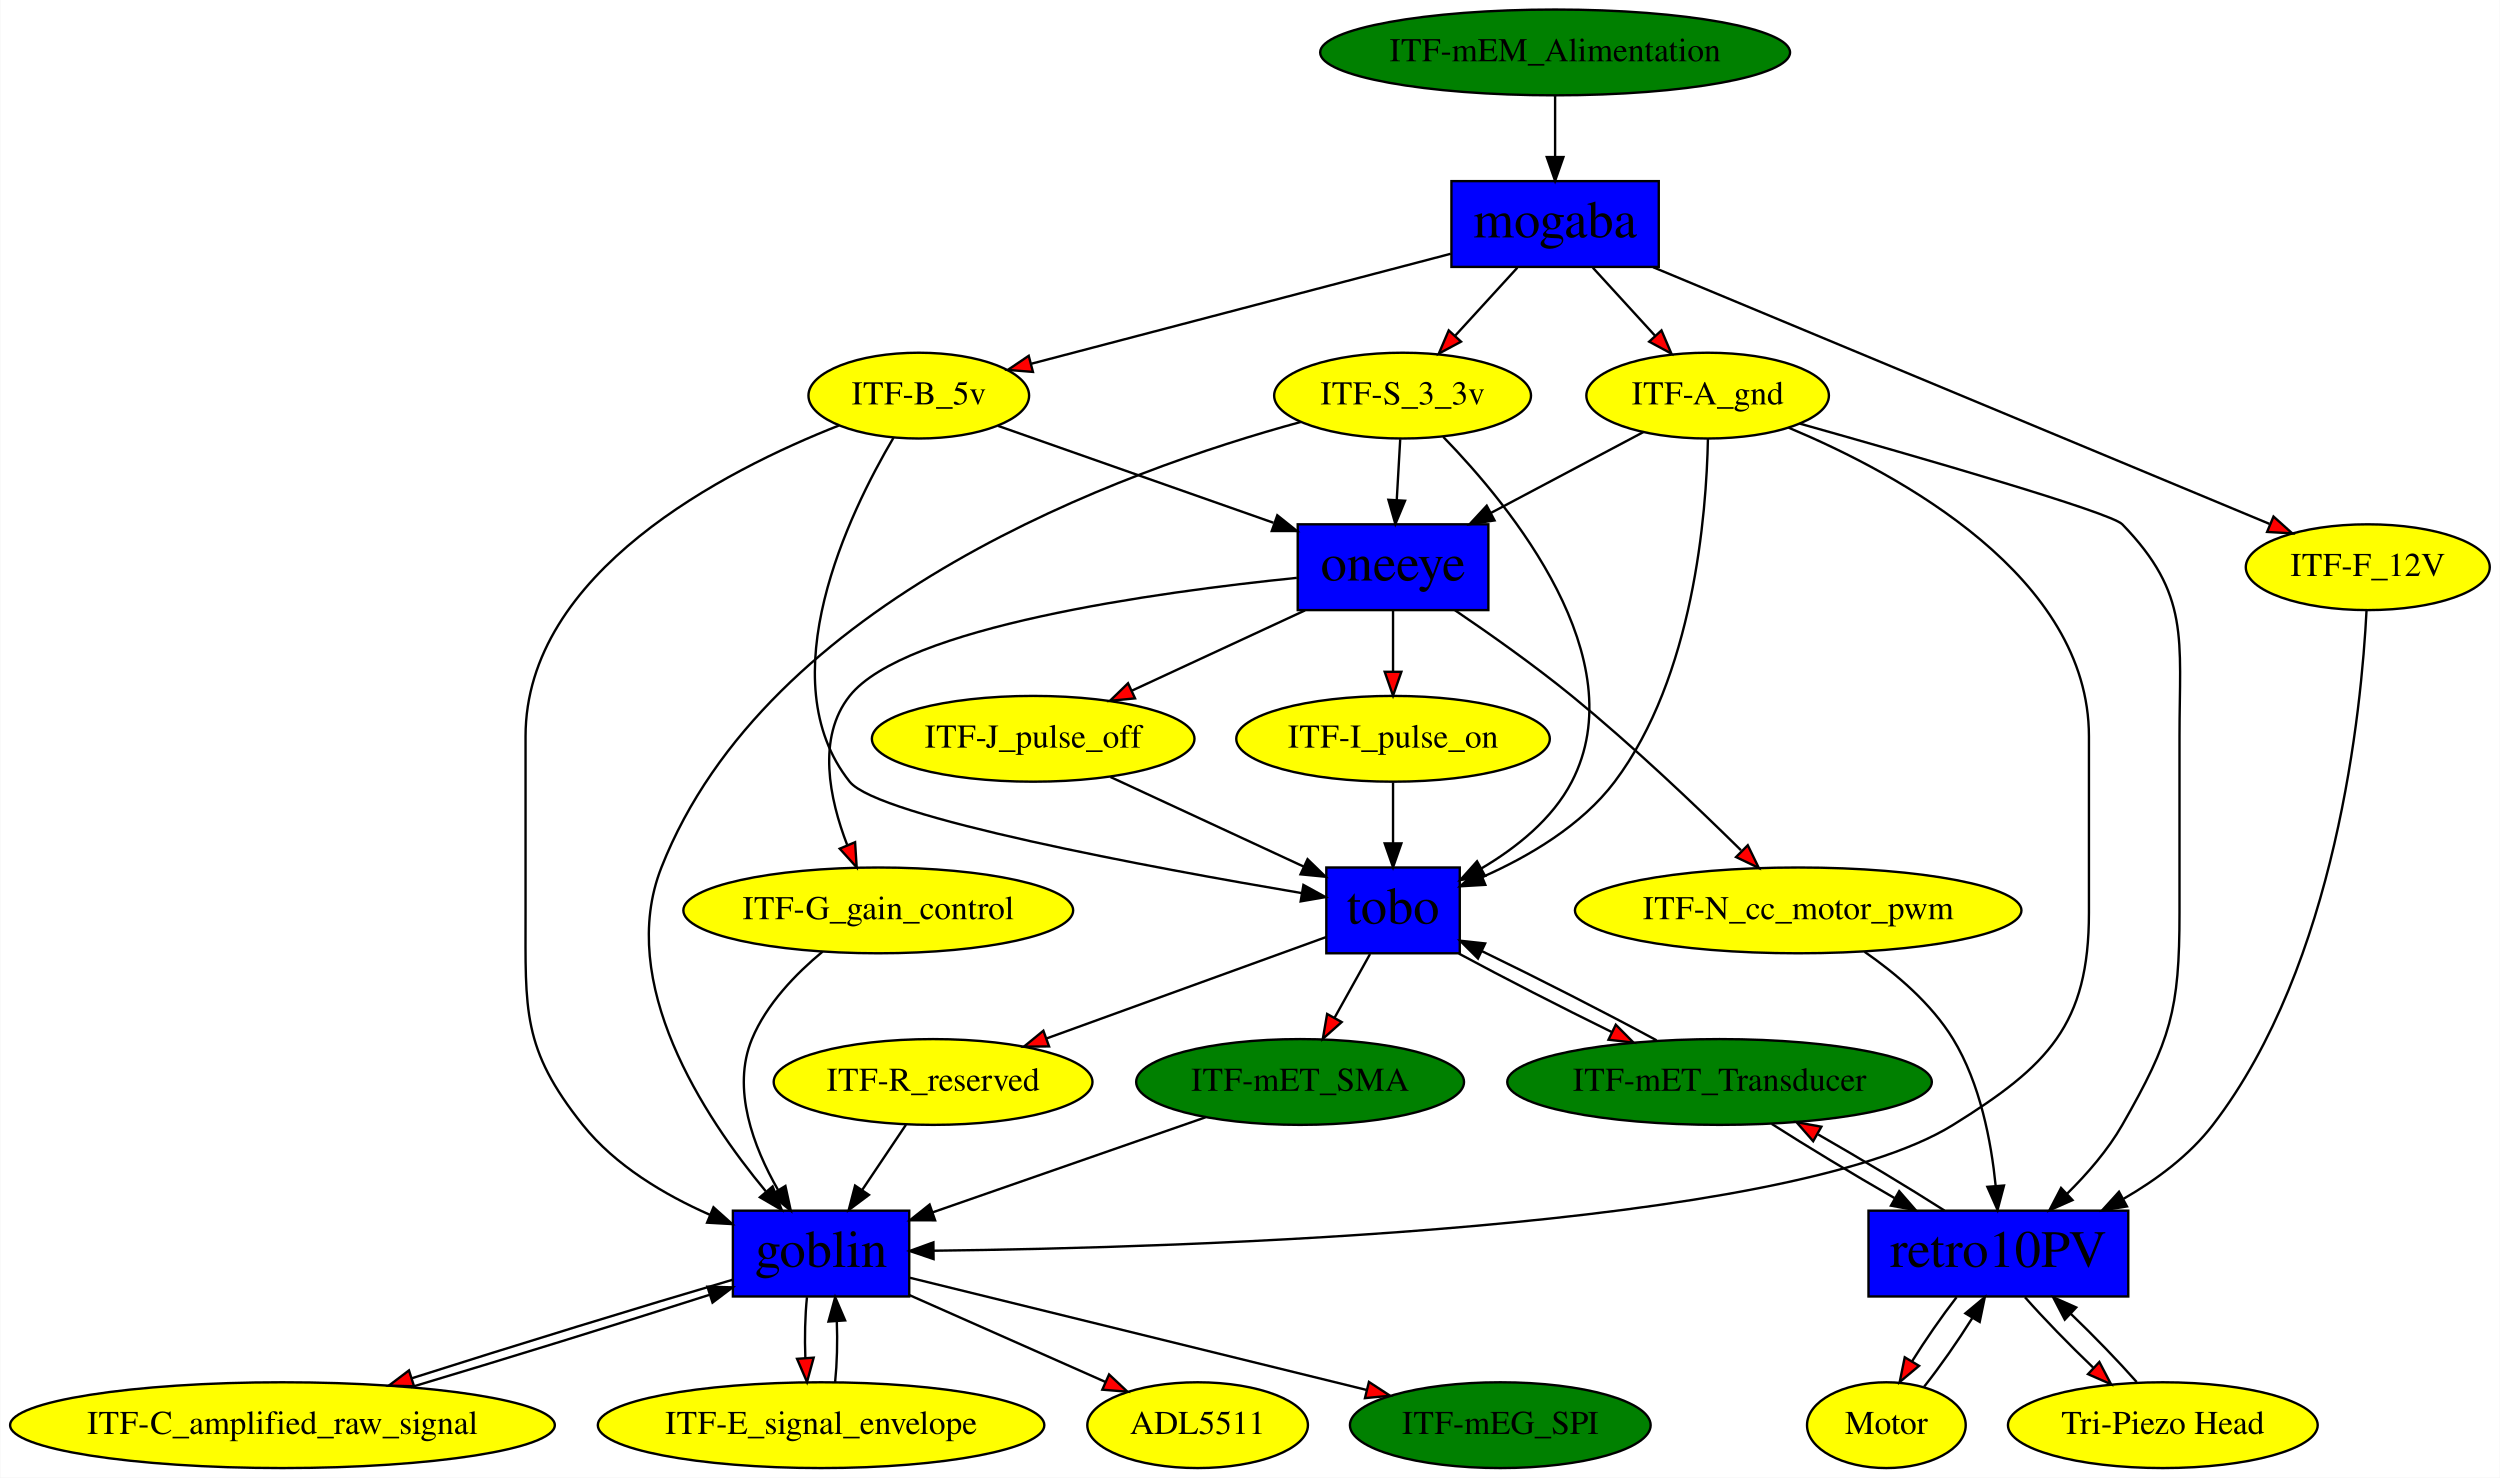
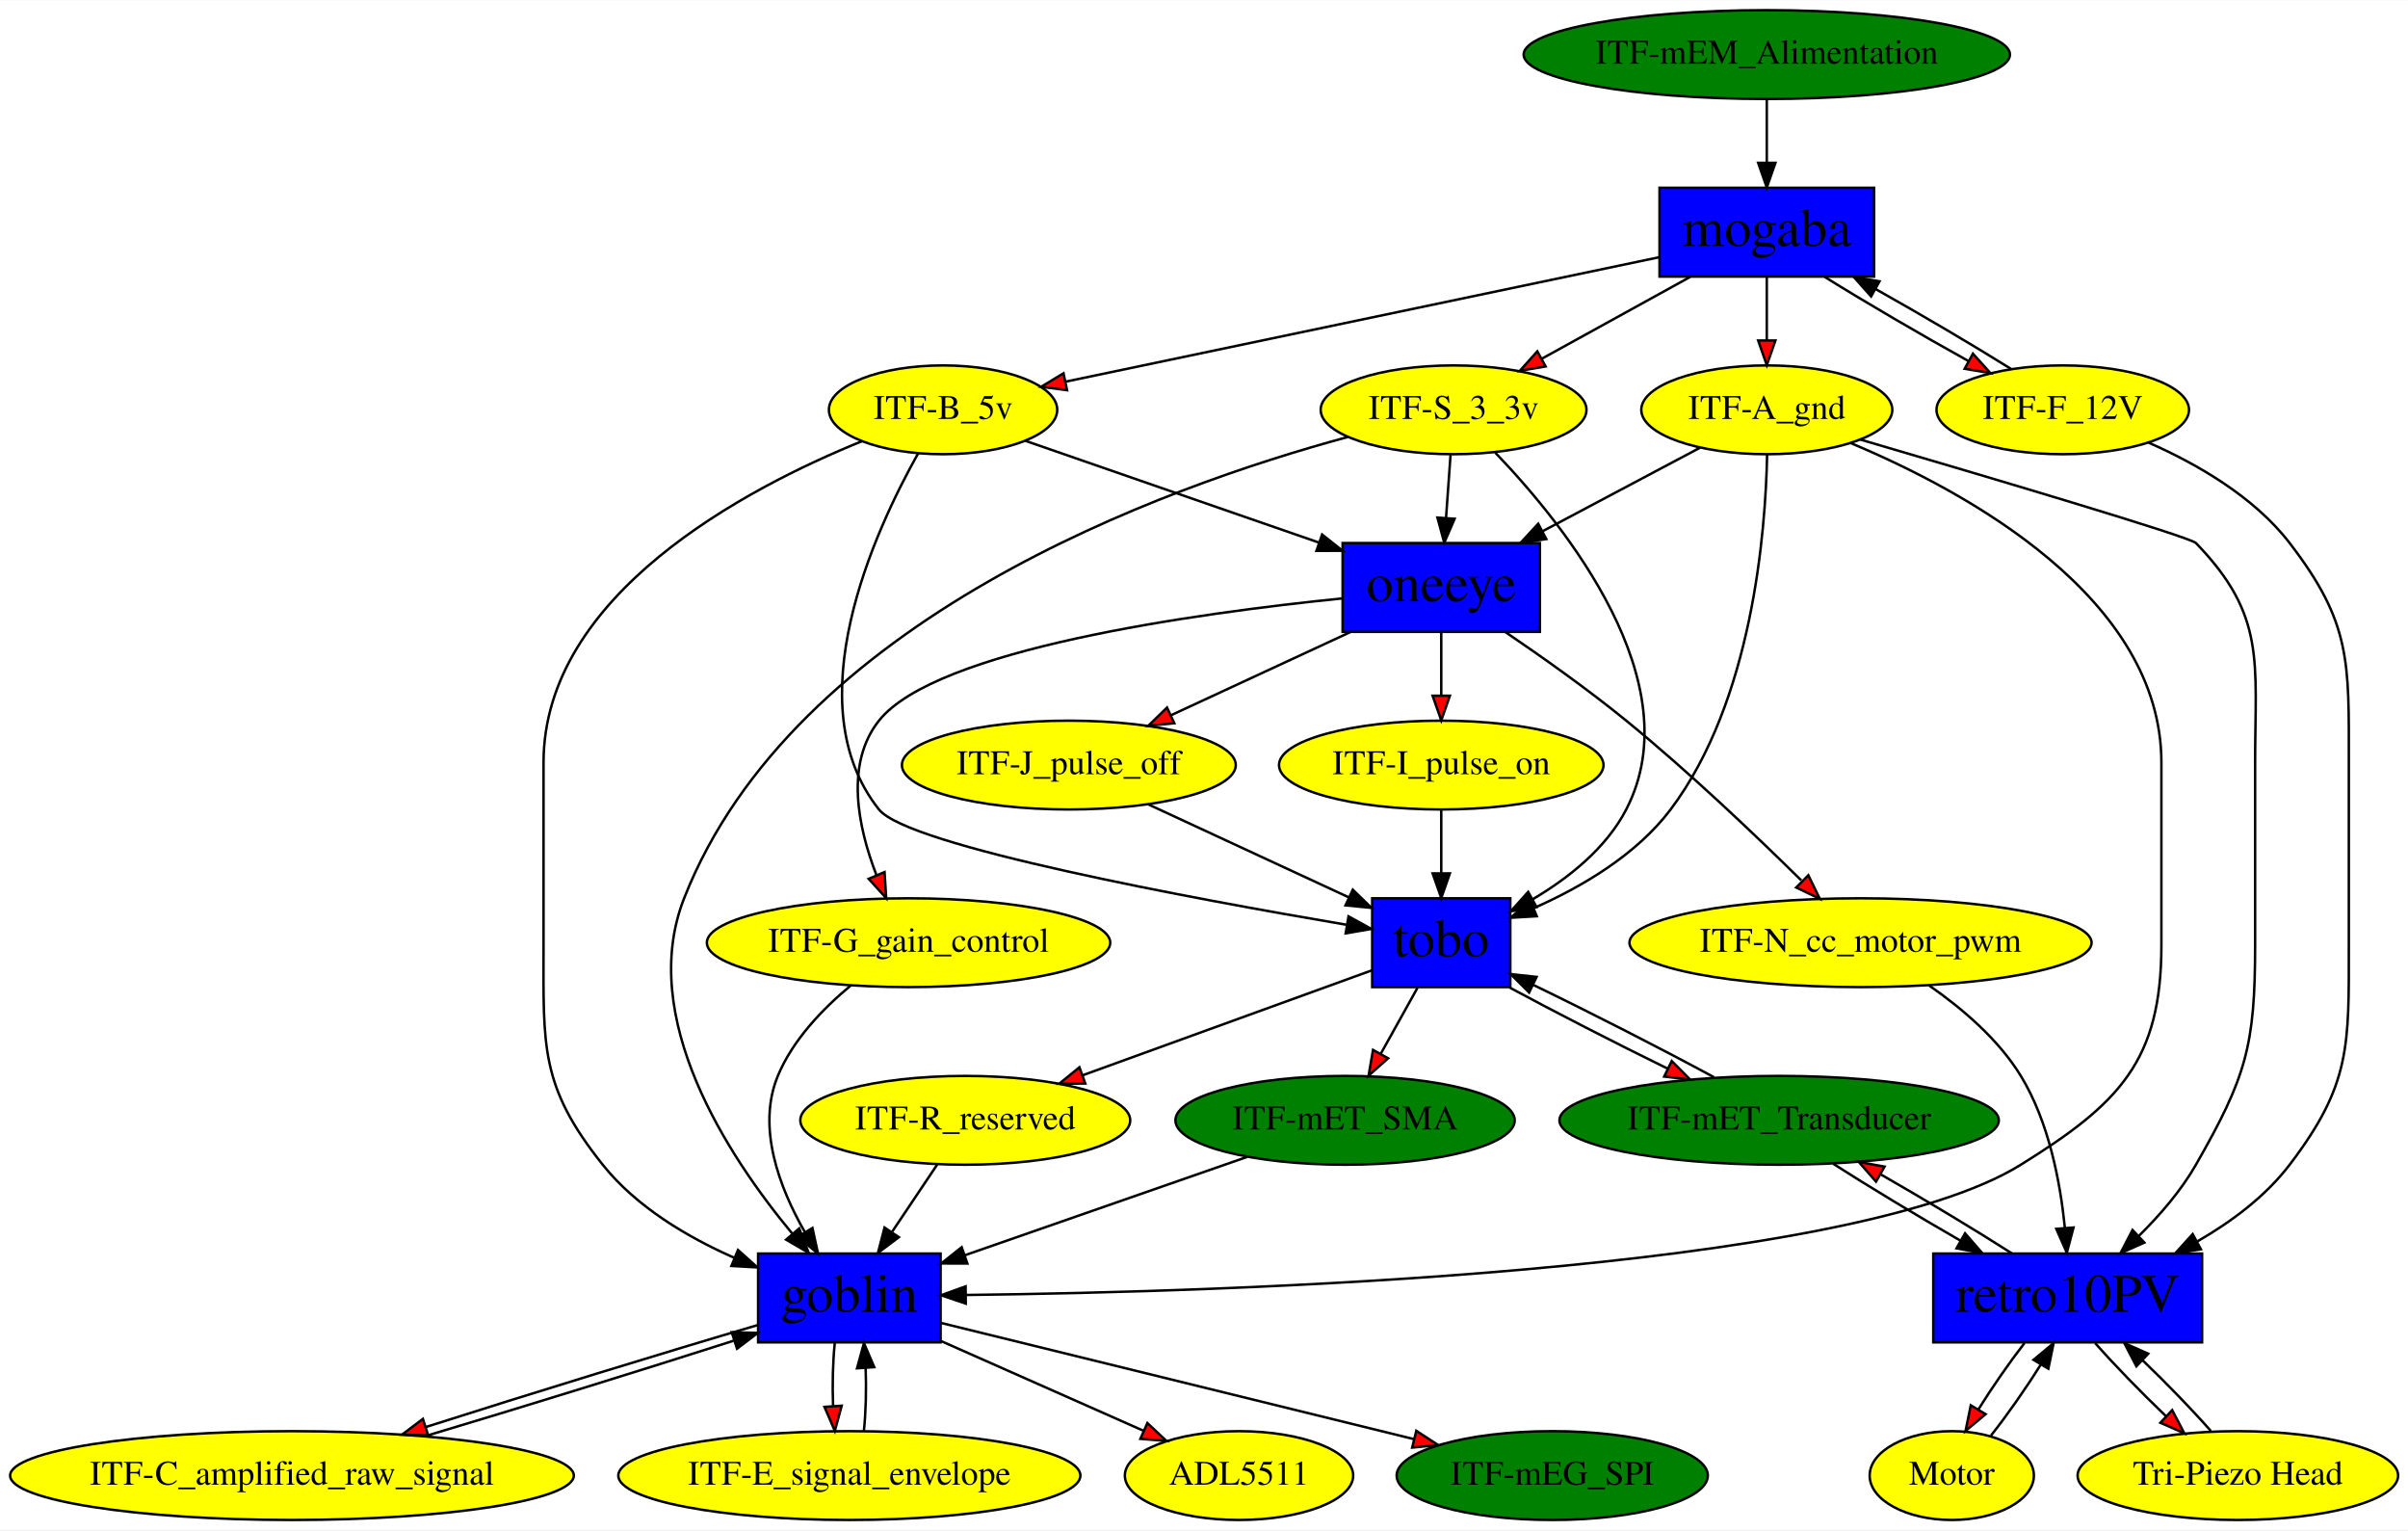
- <svg xmlns="http://www.w3.org/2000/svg" width="1049pt" height="620pt" viewBox="0.00 0.00 1048.74 620.00">
+ <svg xmlns="http://www.w3.org/2000/svg" width="976pt" height="620pt" viewBox="0.00 0.00 976.38 620.00">
  <g id="graph0" class="graph" transform="scale(1 1) rotate(0) translate(4 616)">
-     <polygon fill="white" stroke="none" points="-4,4 -4,-616 1044.74,-616 1044.74,4 -4,4" />
+     <polygon fill="white" stroke="none" points="-4,4 -4,-616 972.384,-616 972.384,4 -4,4" />
    <g id="node1" class="node">
      <polygon fill="blue" stroke="black" points="608.39,-252 552.39,-252 552.39,-216 608.39,-216 608.39,-252" />
      <text text-anchor="middle" x="580.39" y="-228.4" font-family="Times,serif" font-size="22.00">tobo</text>
    </g>
    <g id="node11" class="node">
      <ellipse fill="green" stroke="black" cx="717.39" cy="-162" rx="89.084" ry="18" />
      <text text-anchor="middle" x="717.39" y="-158.3" font-family="Times,serif" font-size="14.00">ITF-mET_Transducer</text>
    </g>
    <g id="edge9" class="edge">
      <path fill="none" stroke="black" d="M608.007,-215.876C626.426,-205.933 650.945,-193.36 672.146,-182.968" />
      <polygon fill="red" stroke="black" points="673.845,-186.034 681.309,-178.514 670.785,-179.738 673.845,-186.034" />
    </g>
    <g id="node12" class="node">
      <ellipse fill="yellow" stroke="black" cx="387.39" cy="-162" rx="66.888" ry="18" />
      <text text-anchor="middle" x="387.39" y="-158.3" font-family="Times,serif" font-size="14.00">ITF-R_reserved</text>
    </g>
    <g id="edge7" class="edge">
      <path fill="none" stroke="black" d="M552.326,-222.821C521.615,-211.683 471.852,-193.634 435.008,-180.271" />
      <polygon fill="red" stroke="black" points="436.057,-176.928 425.463,-176.809 433.67,-183.509 436.057,-176.928" />
    </g>
    <g id="node13" class="node">
      <ellipse fill="green" stroke="black" cx="541.39" cy="-162" rx="68.788" ry="18" />
      <text text-anchor="middle" x="541.39" y="-158.3" font-family="Times,serif" font-size="14.00">ITF-mET_SMA</text>
    </g>
    <g id="edge8" class="edge">
      <path fill="none" stroke="black" d="M570.749,-215.697C566.263,-207.644 560.831,-197.894 555.866,-188.982" />
      <polygon fill="red" stroke="black" points="558.844,-187.137 550.919,-180.104 552.729,-190.544 558.844,-187.137" />
    </g>
    <g id="node2" class="node">
      <polygon fill="blue" stroke="black" points="620.39,-396 540.39,-396 540.39,-360 620.39,-360 620.39,-396" />
      <text text-anchor="middle" x="580.39" y="-372.4" font-family="Times,serif" font-size="22.00">oneeye</text>
    </g>
    <g id="node8" class="node">
      <ellipse fill="yellow" stroke="black" cx="580.39" cy="-306" rx="65.789" ry="18" />
      <text text-anchor="middle" x="580.39" y="-302.3" font-family="Times,serif" font-size="14.00">ITF-I_pulse_on</text>
    </g>
    <g id="edge14" class="edge">
      <path fill="none" stroke="black" d="M580.39,-359.697C580.39,-351.983 580.39,-342.712 580.39,-334.112" />
      <polygon fill="red" stroke="black" points="583.89,-334.104 580.39,-324.104 576.89,-334.104 583.89,-334.104" />
    </g>
    <g id="node9" class="node">
      <ellipse fill="yellow" stroke="black" cx="429.39" cy="-306" rx="67.688" ry="18" />
      <text text-anchor="middle" x="429.39" y="-302.3" font-family="Times,serif" font-size="14.00">ITF-J_pulse_off</text>
    </g>
    <g id="edge15" class="edge">
      <path fill="none" stroke="black" d="M543.451,-359.876C521.427,-349.666 493.419,-336.682 470.669,-326.136" />
      <polygon fill="red" stroke="black" points="472.139,-322.96 461.594,-321.929 469.195,-329.31 472.139,-322.96" />
    </g>
    <g id="node14" class="node">
      <ellipse fill="yellow" stroke="black" cx="364.39" cy="-234" rx="81.786" ry="18" />
      <text text-anchor="middle" x="364.39" y="-230.3" font-family="Times,serif" font-size="14.00">ITF-G_gain_control</text>
    </g>
    <g id="edge13" class="edge">
      <path fill="none" stroke="black" d="M540.016,-373.534C480.925,-367.53 375.389,-352.959 352.39,-324 338.518,-306.533 343.898,-280.794 351.344,-261.483" />
      <polygon fill="red" stroke="black" points="354.663,-262.622 355.336,-252.049 348.216,-259.894 354.663,-262.622" />
    </g>
    <g id="node15" class="node">
      <ellipse fill="yellow" stroke="black" cx="750.39" cy="-234" rx="93.683" ry="18" />
      <text text-anchor="middle" x="750.39" y="-230.3" font-family="Times,serif" font-size="14.00">ITF-N_cc_motor_pwm</text>
    </g>
    <g id="edge16" class="edge">
      <path fill="none" stroke="black" d="M606.374,-359.936C621.115,-349.939 639.696,-336.795 655.39,-324 680.679,-303.382 707.659,-277.713 726.38,-259.247" />
      <polygon fill="red" stroke="black" points="729.239,-261.34 733.868,-251.81 724.306,-256.374 729.239,-261.34" />
    </g>
    <g id="node3" class="node">
      <polygon fill="blue" stroke="black" points="377.39,-108 303.39,-108 303.39,-72 377.39,-72 377.39,-108" />
      <text text-anchor="middle" x="340.39" y="-84.4" font-family="Times,serif" font-size="22.00">goblin</text>
    </g>
    <g id="node16" class="node">
      <ellipse fill="yellow" stroke="black" cx="114.39" cy="-18" rx="114.28" ry="18" />
      <text text-anchor="middle" x="114.39" y="-14.3" font-family="Times,serif" font-size="14.00">ITF-C_amplified_raw_signal</text>
    </g>
    <g id="edge25" class="edge">
      <path fill="none" stroke="black" d="M303.363,-79.045C266.725,-68.317 210.417,-50.997 168.741,-37.709" />
      <polygon fill="red" stroke="black" points="169.608,-34.312 159.017,-34.597 167.474,-40.979 169.608,-34.312" />
    </g>
    <g id="node17" class="node">
      <ellipse fill="yellow" stroke="black" cx="340.39" cy="-18" rx="93.683" ry="18" />
      <text text-anchor="middle" x="340.39" y="-14.3" font-family="Times,serif" font-size="14.00">ITF-E_signal_envelope</text>
    </g>
    <g id="edge27" class="edge">
      <path fill="none" stroke="black" d="M334.474,-71.697C333.678,-63.983 333.452,-54.712 333.795,-46.112" />
      <polygon fill="red" stroke="black" points="337.288,-46.324 334.495,-36.104 330.305,-45.836 337.288,-46.324" />
    </g>
    <g id="node18" class="node">
      <ellipse fill="yellow" stroke="black" cx="498.39" cy="-18" rx="46.292" ry="18" />
      <text text-anchor="middle" x="498.39" y="-14.3" font-family="Times,serif" font-size="14.00">ADL5511</text>
    </g>
    <g id="edge26" class="edge">
      <path fill="none" stroke="black" d="M377.434,-72.588C402.183,-61.623 434.671,-47.23 459.744,-36.121" />
      <polygon fill="red" stroke="black" points="461.234,-39.29 468.959,-32.039 458.399,-32.89 461.234,-39.29" />
    </g>
    <g id="node19" class="node">
      <ellipse fill="green" stroke="black" cx="625.39" cy="-18" rx="63.089" ry="18" />
      <text text-anchor="middle" x="625.39" y="-14.3" font-family="Times,serif" font-size="14.00">ITF-mEG_SPI</text>
    </g>
    <g id="edge28" class="edge">
      <path fill="none" stroke="black" d="M377.649,-79.849C426.471,-67.857 512.53,-46.72 569.262,-32.786" />
      <polygon fill="red" stroke="black" points="570.273,-36.142 579.149,-30.357 568.603,-29.344 570.273,-36.142" />
    </g>
    <g id="node4" class="node">
      <polygon fill="blue" stroke="black" points="888.89,-108 779.89,-108 779.89,-72 888.89,-72 888.89,-108" />
      <text text-anchor="middle" x="834.39" y="-84.4" font-family="Times,serif" font-size="22.00">retro10PV</text>
    </g>
    <g id="edge36" class="edge">
      <path fill="none" stroke="black" d="M811.79,-108.044C796.723,-117.665 776.612,-129.768 758.779,-139.975" />
      <polygon fill="red" stroke="black" points="756.677,-137.143 749.7,-145.116 760.126,-143.234 756.677,-137.143" />
    </g>
    <g id="node21" class="node">
      <ellipse fill="yellow" stroke="black" cx="787.39" cy="-18" rx="33.295" ry="18" />
      <text text-anchor="middle" x="787.39" y="-14.3" font-family="Times,serif" font-size="14.00">Motor</text>
    </g>
    <g id="edge35" class="edge">
      <path fill="none" stroke="black" d="M816.856,-71.697C810.553,-63.559 803.72,-53.689 798.113,-44.701" />
      <polygon fill="red" stroke="black" points="801.111,-42.896 792.979,-36.104 795.101,-46.484 801.111,-42.896" />
    </g>
    <g id="node22" class="node">
      <ellipse fill="yellow" stroke="black" cx="903.39" cy="-18" rx="64.989" ry="18" />
      <text text-anchor="middle" x="903.39" y="-14.3" font-family="Times,serif" font-size="14.00">Tri-Piezo Head</text>
    </g>
    <g id="edge37" class="edge">
      <path fill="none" stroke="black" d="M845.53,-71.697C853.389,-62.792 864.05,-51.814 874.139,-42.187" />
      <polygon fill="red" stroke="black" points="876.762,-44.526 881.685,-35.145 871.986,-39.408 876.762,-44.526" />
    </g>
    <g id="node5" class="node">
-       <polygon fill="blue" stroke="black" points="691.89,-540 604.89,-540 604.89,-504 691.89,-504 691.89,-540" />
-       <text text-anchor="middle" x="648.39" y="-516.4" font-family="Times,serif" font-size="22.00">mogaba</text>
+       <polygon fill="blue" stroke="black" points="755.89,-540 668.89,-540 668.89,-504 755.89,-504 755.89,-540" />
+       <text text-anchor="middle" x="712.39" y="-516.4" font-family="Times,serif" font-size="22.00">mogaba</text>
    </g>
    <g id="node6" class="node">
      <ellipse fill="yellow" stroke="black" cx="712.39" cy="-450" rx="50.892" ry="18" />
      <text text-anchor="middle" x="712.39" y="-446.3" font-family="Times,serif" font-size="14.00">ITF-A_gnd</text>
    </g>
-     <g id="edge39" class="edge">
-       <path fill="none" stroke="black" d="M664.21,-503.697C672.076,-495.093 681.712,-484.554 690.294,-475.168" />
-       <polygon fill="red" stroke="black" points="693.028,-477.364 697.192,-467.622 687.861,-472.641 693.028,-477.364" />
+     <g id="edge40" class="edge">
+       <path fill="none" stroke="black" d="M712.39,-503.697C712.39,-495.983 712.39,-486.712 712.39,-478.112" />
+       <polygon fill="red" stroke="black" points="715.89,-478.104 712.39,-468.104 708.89,-478.104 715.89,-478.104" />
    </g>
    <g id="node7" class="node">
-       <ellipse fill="yellow" stroke="black" cx="381.39" cy="-450" rx="46.292" ry="18" />
-       <text text-anchor="middle" x="381.39" y="-446.3" font-family="Times,serif" font-size="14.00">ITF-B_5v</text>
-     </g>
-     <g id="edge40" class="edge">
-       <path fill="none" stroke="black" d="M604.599,-509.519C556.156,-496.819 478.382,-476.429 428.606,-463.379" />
-       <polygon fill="red" stroke="black" points="429.296,-459.942 418.736,-460.791 427.521,-466.713 429.296,-459.942" />
+       <ellipse fill="yellow" stroke="black" cx="378.39" cy="-450" rx="46.292" ry="18" />
+       <text text-anchor="middle" x="378.39" y="-446.3" font-family="Times,serif" font-size="14.00">ITF-B_5v</text>
+     </g>
+     <g id="edge41" class="edge">
+       <path fill="none" stroke="black" d="M668.725,-511.849C606.706,-498.851 493.412,-475.106 428.196,-461.438" />
+       <polygon fill="red" stroke="black" points="428.663,-457.96 418.158,-459.335 427.227,-464.811 428.663,-457.96" />
    </g>
    <g id="node10" class="node">
-       <ellipse fill="yellow" stroke="black" cx="584.39" cy="-450" rx="53.891" ry="18" />
-       <text text-anchor="middle" x="584.39" y="-446.3" font-family="Times,serif" font-size="14.00">ITF-S_3_3v</text>
+       <ellipse fill="yellow" stroke="black" cx="585.39" cy="-450" rx="53.891" ry="18" />
+       <text text-anchor="middle" x="585.39" y="-446.3" font-family="Times,serif" font-size="14.00">ITF-S_3_3v</text>
+     </g>
+     <g id="edge43" class="edge">
+       <path fill="none" stroke="black" d="M681.322,-503.876C663.147,-493.858 640.127,-481.17 621.193,-470.734" />
+       <polygon fill="red" stroke="black" points="622.712,-467.575 612.265,-465.813 619.333,-473.706 622.712,-467.575" />
+     </g>
+     <g id="node20" class="node">
+       <ellipse fill="yellow" stroke="black" cx="832.39" cy="-450" rx="51.191" ry="18" />
+       <text text-anchor="middle" x="832.39" y="-446.3" font-family="Times,serif" font-size="14.00">ITF-F_12V</text>
    </g>
    <g id="edge42" class="edge">
-       <path fill="none" stroke="black" d="M632.57,-503.697C624.704,-495.093 615.068,-484.554 606.486,-475.168" />
-       <polygon fill="red" stroke="black" points="608.918,-472.641 599.587,-467.622 603.752,-477.364 608.918,-472.641" />
-     </g>
-     <g id="node20" class="node">
-       <ellipse fill="yellow" stroke="black" cx="989.39" cy="-378" rx="51.191" ry="18" />
-       <text text-anchor="middle" x="989.39" y="-374.3" font-family="Times,serif" font-size="14.00">ITF-F_12V</text>
-     </g>
-     <g id="edge41" class="edge">
-       <path fill="none" stroke="black" d="M689.522,-503.871C755.065,-476.578 882.482,-423.519 948.115,-396.188" />
-       <polygon fill="red" stroke="black" points="949.831,-399.265 957.717,-392.189 947.14,-392.803 949.831,-399.265" />
+       <path fill="none" stroke="black" d="M735.848,-503.876C752.496,-493.533 775.055,-480.344 794.235,-469.725" />
+       <polygon fill="red" stroke="black" points="795.967,-472.768 803.057,-464.895 792.605,-466.628 795.967,-472.768" />
    </g>
    <g id="edge1" class="edge">
      <path fill="none" stroke="black" d="M712.518,-431.869C711.903,-400.265 706.511,-332.003 673.39,-288 659.527,-269.583 637.264,-256.57 617.995,-248.048" />
      <polygon fill="black" stroke="black" points="619.118,-244.724 608.541,-244.109 616.426,-251.186 619.118,-244.724" />
    </g>
    <g id="edge10" class="edge">
      <path fill="none" stroke="black" d="M685.359,-434.666C666.962,-424.91 642.272,-411.816 621.459,-400.779" />
      <polygon fill="black" stroke="black" points="622.981,-397.625 612.507,-396.032 619.701,-403.809 622.981,-397.625" />
    </g>
    <g id="edge17" class="edge">
      <path fill="none" stroke="black" d="M746.322,-436.561C793.288,-416.896 872.39,-373.852 872.39,-307 872.39,-307 872.39,-307 872.39,-233 872.39,-186.027 855.284,-168.797 815.39,-144 744.716,-100.07 493.211,-92.443 387.612,-91.2" />
      <polygon fill="black" stroke="black" points="387.596,-87.699 377.56,-91.096 387.523,-94.699 387.596,-87.699" />
    </g>
    <g id="edge29" class="edge">
-       <path fill="none" stroke="black" d="M750.907,-438.289C800.67,-424.302 881.544,-401.005 886.39,-396 914.888,-366.567 910.39,-347.969 910.39,-307 910.39,-307 910.39,-307 910.39,-233 910.39,-192.031 906.733,-179.561 886.39,-144 880.35,-133.442 871.698,-123.467 863.18,-115.079" />
+       <path fill="none" stroke="black" d="M750.325,-437.94C800.779,-423.161 883.946,-398.524 886.39,-396 914.888,-366.567 910.39,-347.969 910.39,-307 910.39,-307 910.39,-307 910.39,-233 910.39,-192.031 906.733,-179.561 886.39,-144 880.35,-133.442 871.698,-123.467 863.18,-115.079" />
      <polygon fill="black" stroke="black" points="865.482,-112.439 855.798,-108.142 860.688,-117.54 865.482,-112.439" />
    </g>
    <g id="edge2" class="edge">
-       <path fill="none" stroke="black" d="M370.792,-432.346C352.094,-400.635 318.299,-330.924 352.39,-288 364.187,-273.147 480.043,-251.769 541.905,-241.284" />
+       <path fill="none" stroke="black" d="M368.266,-432.322C350.441,-400.57 318.405,-330.791 352.39,-288 364.187,-273.147 480.043,-251.769 541.905,-241.284" />
      <polygon fill="black" stroke="black" points="542.786,-244.685 552.068,-239.576 541.627,-237.781 542.786,-244.685" />
    </g>
    <g id="edge11" class="edge">
-       <path fill="none" stroke="black" d="M414.698,-437.284C446.253,-426.184 494.062,-409.367 530.228,-396.645" />
-       <polygon fill="black" stroke="black" points="531.825,-399.793 540.097,-393.173 529.502,-393.19 531.825,-399.793" />
+       <path fill="none" stroke="black" d="M411.746,-437.441C444.149,-426.212 493.742,-409.026 530.774,-396.194" />
+       <polygon fill="black" stroke="black" points="532.077,-399.446 540.379,-392.865 529.785,-392.832 532.077,-399.446" />
    </g>
    <g id="edge18" class="edge">
-       <path fill="none" stroke="black" d="M348,-437.506C299.786,-418.537 216.39,-375.784 216.39,-307 216.39,-307 216.39,-307 216.39,-233 216.39,-192.031 214.839,-176.025 240.39,-144 254.018,-126.919 274.677,-114.676 293.687,-106.292" />
+       <path fill="none" stroke="black" d="M345.607,-437.327C298.27,-418.123 216.39,-375.068 216.39,-307 216.39,-307 216.39,-307 216.39,-233 216.39,-192.031 214.839,-176.025 240.39,-144 254.018,-126.919 274.677,-114.676 293.687,-106.292" />
      <polygon fill="black" stroke="black" points="295.245,-109.435 303.139,-102.368 292.561,-102.97 295.245,-109.435" />
    </g>
    <g id="edge3" class="edge">
      <path fill="none" stroke="black" d="M580.39,-287.697C580.39,-279.983 580.39,-270.712 580.39,-262.112" />
      <polygon fill="black" stroke="black" points="583.89,-262.104 580.39,-252.104 576.89,-262.104 583.89,-262.104" />
    </g>
    <g id="edge4" class="edge">
      <path fill="none" stroke="black" d="M461.783,-289.983C485.604,-278.941 518.034,-263.907 542.963,-252.35" />
      <polygon fill="black" stroke="black" points="544.516,-255.488 552.117,-248.107 541.572,-249.137 544.516,-255.488" />
    </g>
    <g id="edge5" class="edge">
-       <path fill="none" stroke="black" d="M601.436,-432.692C630.042,-403.262 682.08,-339.542 655.39,-288 647.254,-272.289 632.079,-260.24 617.497,-251.63" />
+       <path fill="none" stroke="black" d="M602.259,-432.668C630.561,-403.201 682.019,-339.425 655.39,-288 647.254,-272.289 632.079,-260.24 617.497,-251.63" />
      <polygon fill="black" stroke="black" points="619.01,-248.468 608.561,-246.712 615.634,-254.6 619.01,-248.468" />
    </g>
    <g id="edge12" class="edge">
-       <path fill="none" stroke="black" d="M583.401,-431.697C582.96,-423.983 582.431,-414.712 581.939,-406.112" />
-       <polygon fill="black" stroke="black" points="585.432,-405.888 581.367,-396.104 578.444,-406.288 585.432,-405.888" />
+       <path fill="none" stroke="black" d="M584.154,-431.697C583.603,-423.983 582.941,-414.712 582.326,-406.112" />
+       <polygon fill="black" stroke="black" points="585.815,-405.83 581.612,-396.104 578.833,-406.328 585.815,-405.83" />
    </g>
    <g id="edge19" class="edge">
-       <path fill="none" stroke="black" d="M541.604,-438.924C467.226,-418.645 317.779,-364.861 273.39,-252 254.368,-203.636 290.982,-147.742 317.171,-116.162" />
+       <path fill="none" stroke="black" d="M542.458,-438.976C467.828,-418.779 317.881,-365.12 273.39,-252 254.368,-203.636 290.982,-147.742 317.171,-116.162" />
      <polygon fill="black" stroke="black" points="320.055,-118.175 323.895,-108.301 314.735,-113.625 320.055,-118.175" />
    </g>
    <g id="edge6" class="edge">
      <path fill="none" stroke="black" d="M690.969,-179.478C670.118,-190.766 640.943,-205.667 617.73,-216.878" />
      <polygon fill="black" stroke="black" points="616.026,-213.814 608.512,-221.284 619.044,-220.13 616.026,-213.814" />
    </g>
    <g id="edge32" class="edge">
      <path fill="none" stroke="black" d="M739.277,-144.411C753.8,-135.115 773.219,-123.398 790.765,-113.308" />
      <polygon fill="black" stroke="black" points="792.776,-116.19 799.735,-108.201 789.313,-110.107 792.776,-116.19" />
    </g>
    <g id="edge23" class="edge">
      <path fill="none" stroke="black" d="M376.012,-144.055C370.495,-135.837 363.75,-125.791 357.619,-116.66" />
      <polygon fill="black" stroke="black" points="360.469,-114.626 351.989,-108.275 354.658,-118.529 360.469,-114.626" />
    </g>
    <g id="edge24" class="edge">
      <path fill="none" stroke="black" d="M501.679,-147.17C468.737,-135.698 421.838,-119.365 387.097,-107.266" />
      <polygon fill="black" stroke="black" points="388.238,-103.957 377.643,-103.974 385.935,-110.568 388.238,-103.957" />
    </g>
    <g id="edge20" class="edge">
      <path fill="none" stroke="black" d="M341.022,-216.694C329.787,-207.392 317.465,-194.667 311.39,-180 302.758,-159.16 312.012,-134.754 322.294,-116.776" />
      <polygon fill="black" stroke="black" points="325.425,-118.367 327.675,-108.014 319.46,-114.703 325.425,-118.367" />
    </g>
    <g id="edge31" class="edge">
      <path fill="none" stroke="black" d="M778.219,-216.642C791.427,-207.487 806.279,-194.909 815.39,-180 826.753,-161.405 831.387,-137.011 833.245,-118.466" />
      <polygon fill="black" stroke="black" points="836.748,-118.555 834.047,-108.31 829.77,-118.003 836.748,-118.555" />
    </g>
    <g id="edge21" class="edge">
      <path fill="none" stroke="black" d="M168.231,-33.928C206.35,-45.297 256.894,-60.934 293.392,-72.642" />
      <polygon fill="black" stroke="black" points="292.701,-76.097 303.292,-75.834 294.848,-69.434 292.701,-76.097" />
    </g>
    <g id="edge22" class="edge">
      <path fill="none" stroke="black" d="M346.285,-36.104C347.09,-43.791 347.327,-53.054 346.994,-61.665" />
      <polygon fill="black" stroke="black" points="343.498,-61.48 346.306,-71.697 350.482,-61.96 343.498,-61.48" />
    </g>
    <g id="edge30" class="edge">
-       <path fill="none" stroke="black" d="M988.866,-359.866C986.774,-318.498 976.343,-211.592 924.39,-144 914.6,-131.263 900.807,-120.994 886.955,-113.011" />
-       <polygon fill="black" stroke="black" points="888.343,-109.783 877.884,-108.092 885.006,-115.936 888.343,-109.783" />
+       <path fill="none" stroke="black" d="M867.145,-436.725C886.643,-428.157 909.89,-414.846 924.39,-396 949.371,-363.529 948.39,-347.969 948.39,-307 948.39,-307 948.39,-307 948.39,-233 948.39,-192.031 949.216,-176.59 924.39,-144 914.655,-131.221 900.879,-120.939 887.025,-112.957" />
+       <polygon fill="black" stroke="black" points="888.411,-109.727 877.952,-108.04 885.077,-115.882 888.411,-109.727" />
+     </g>
+     <g id="edge39" class="edge">
+       <path fill="none" stroke="black" d="M811.512,-466.514C796.268,-476.068 775.217,-488.464 756.389,-499.019" />
+       <polygon fill="black" stroke="black" points="754.685,-495.961 747.642,-503.876 758.084,-502.081 754.685,-495.961" />
    </g>
    <g id="edge33" class="edge">
      <path fill="none" stroke="black" d="M803.277,-34.202C809.912,-42.569 817.331,-53.184 823.379,-62.839" />
      <polygon fill="black" stroke="black" points="820.545,-64.918 828.688,-71.697 826.549,-61.32 820.545,-64.918" />
    </g>
    <g id="edge34" class="edge">
      <path fill="none" stroke="black" d="M892.425,-36.104C884.835,-44.721 874.578,-55.316 864.746,-64.755" />
      <polygon fill="black" stroke="black" points="862.251,-62.297 857.362,-71.697 867.045,-67.398 862.251,-62.297" />
    </g>
    <g id="node23" class="node">
-       <ellipse fill="green" stroke="black" cx="648.39" cy="-594" rx="98.583" ry="18" />
-       <text text-anchor="middle" x="648.39" y="-590.3" font-family="Times,serif" font-size="14.00">ITF-mEM_Alimentation</text>
+       <ellipse fill="green" stroke="black" cx="712.39" cy="-594" rx="98.583" ry="18" />
+       <text text-anchor="middle" x="712.39" y="-590.3" font-family="Times,serif" font-size="14.00">ITF-mEM_Alimentation</text>
    </g>
    <g id="edge38" class="edge">
-       <path fill="none" stroke="black" d="M648.39,-575.697C648.39,-567.983 648.39,-558.712 648.39,-550.112" />
-       <polygon fill="black" stroke="black" points="651.89,-550.104 648.39,-540.104 644.89,-550.104 651.89,-550.104" />
+       <path fill="none" stroke="black" d="M712.39,-575.697C712.39,-567.983 712.39,-558.712 712.39,-550.112" />
+       <polygon fill="black" stroke="black" points="715.89,-550.104 712.39,-540.104 708.89,-550.104 715.89,-550.104" />
    </g>
  </g>
</svg>
